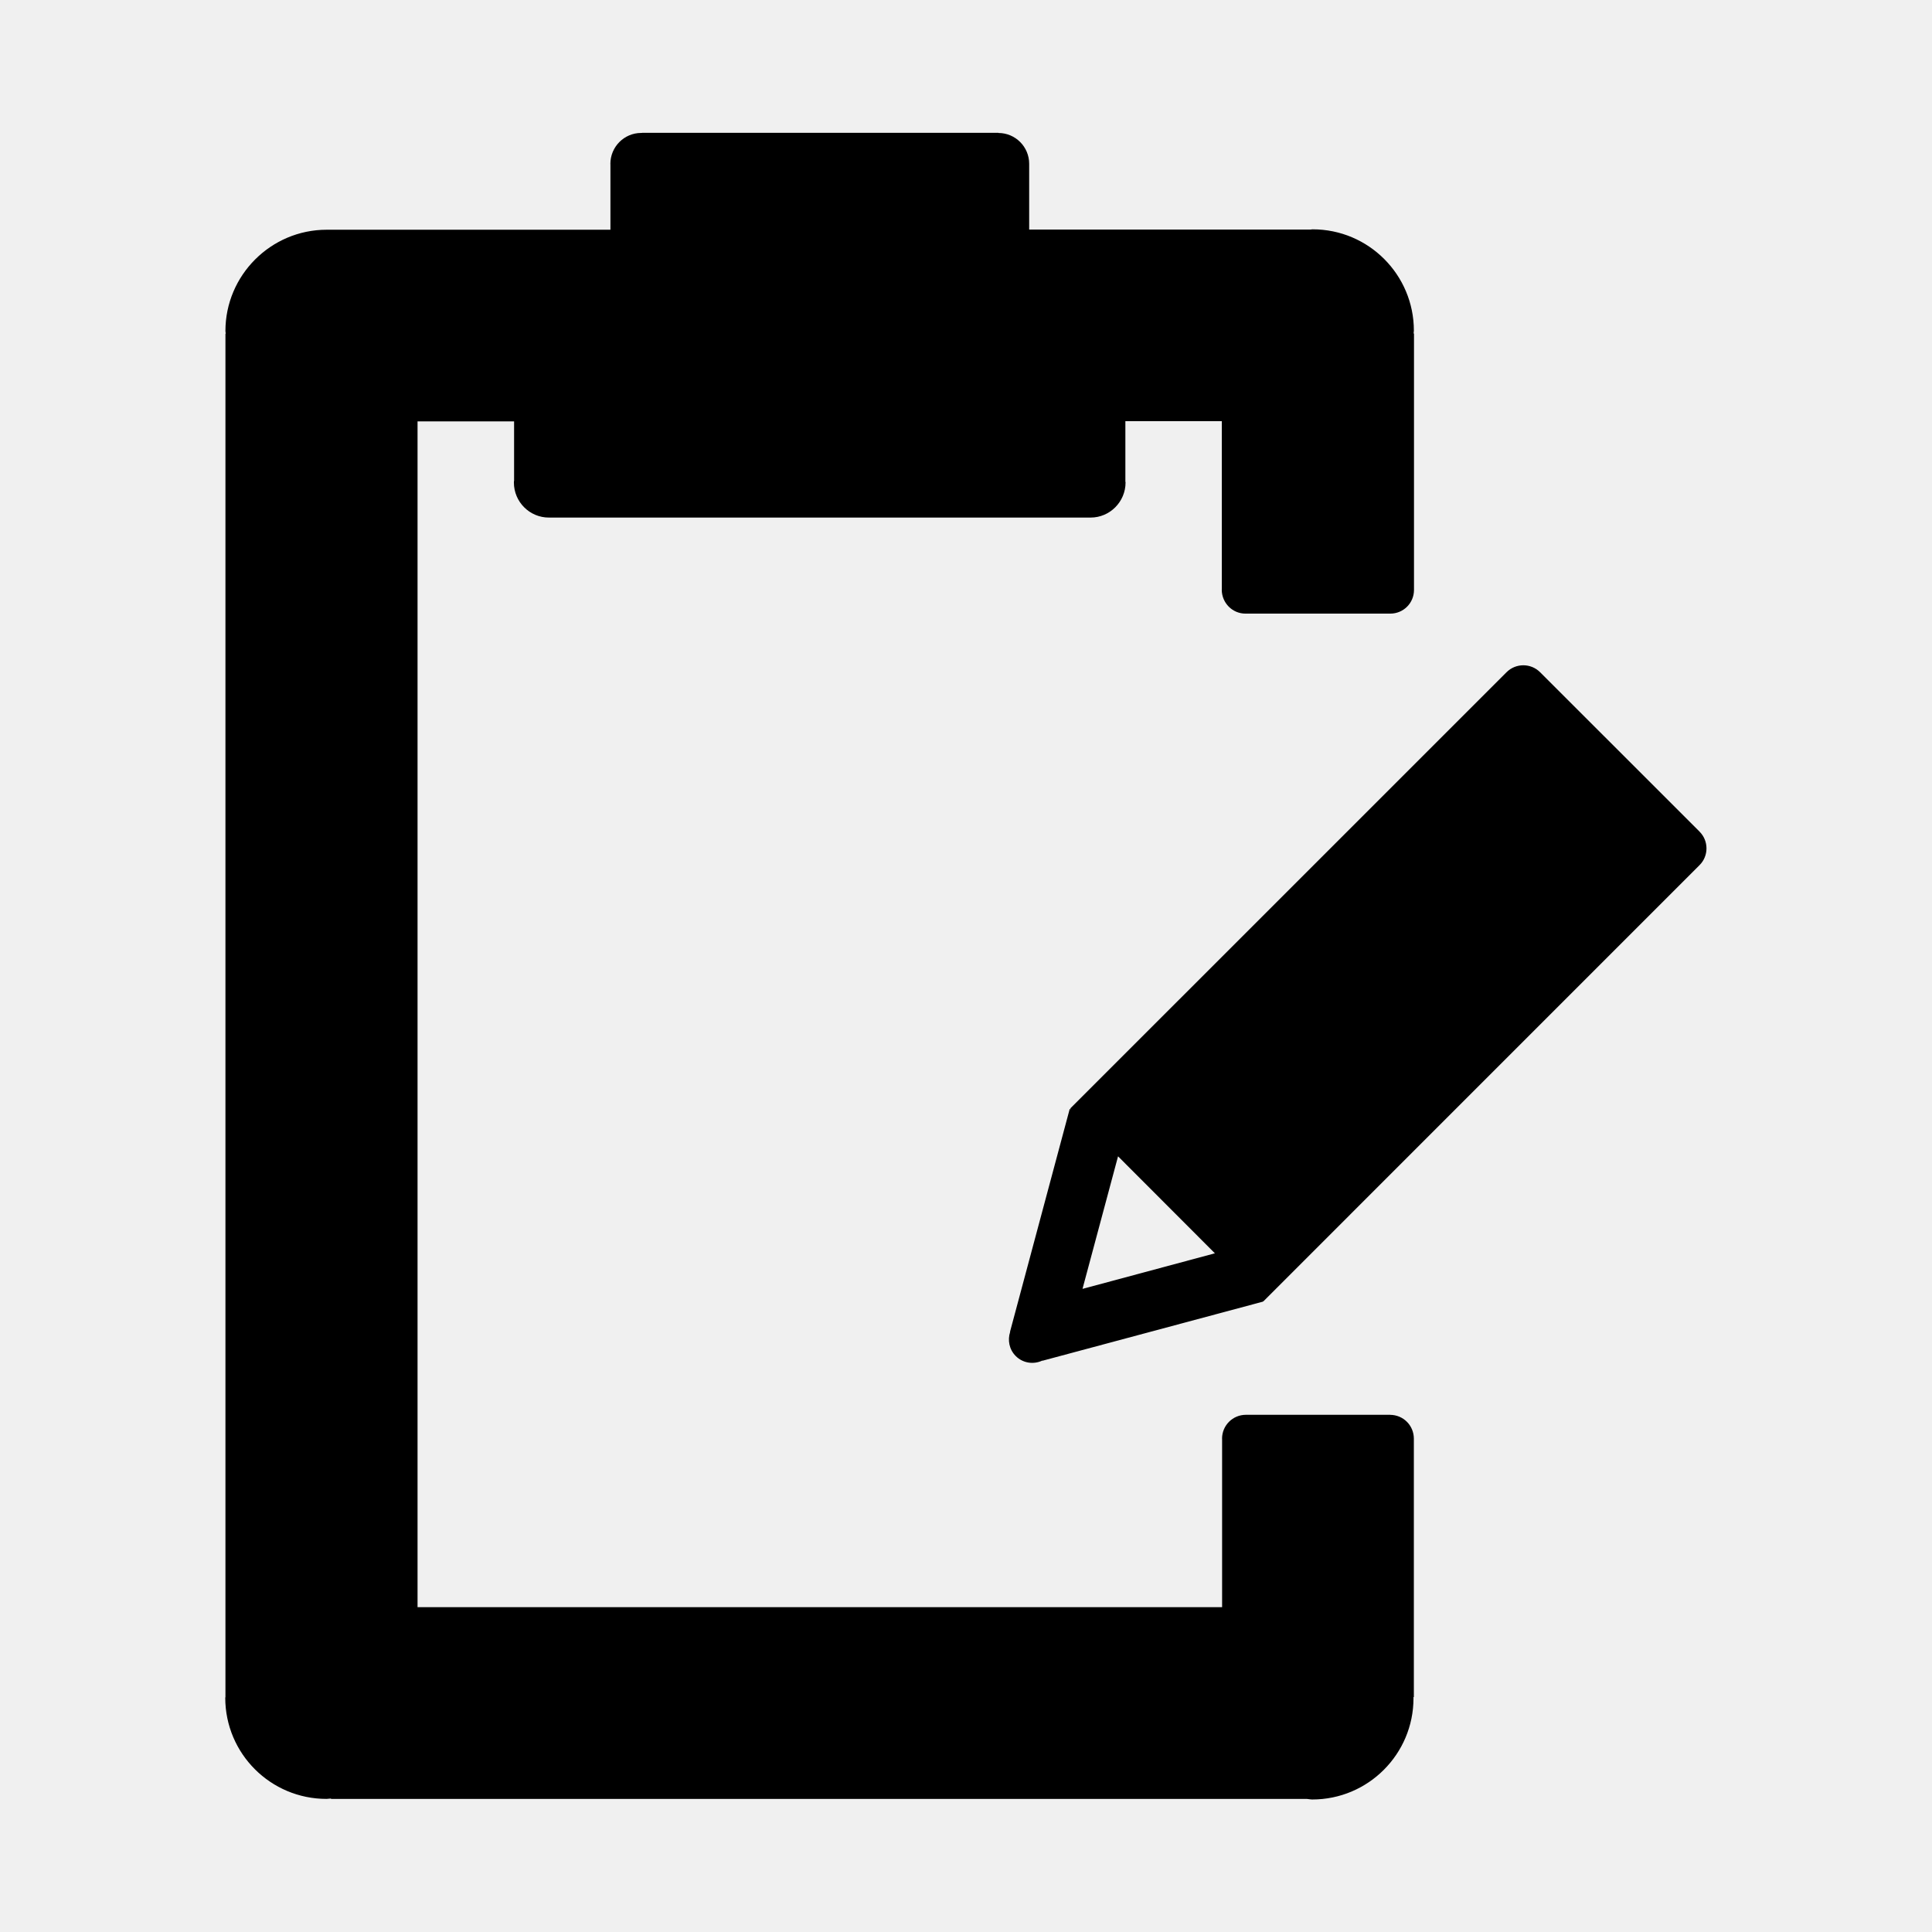
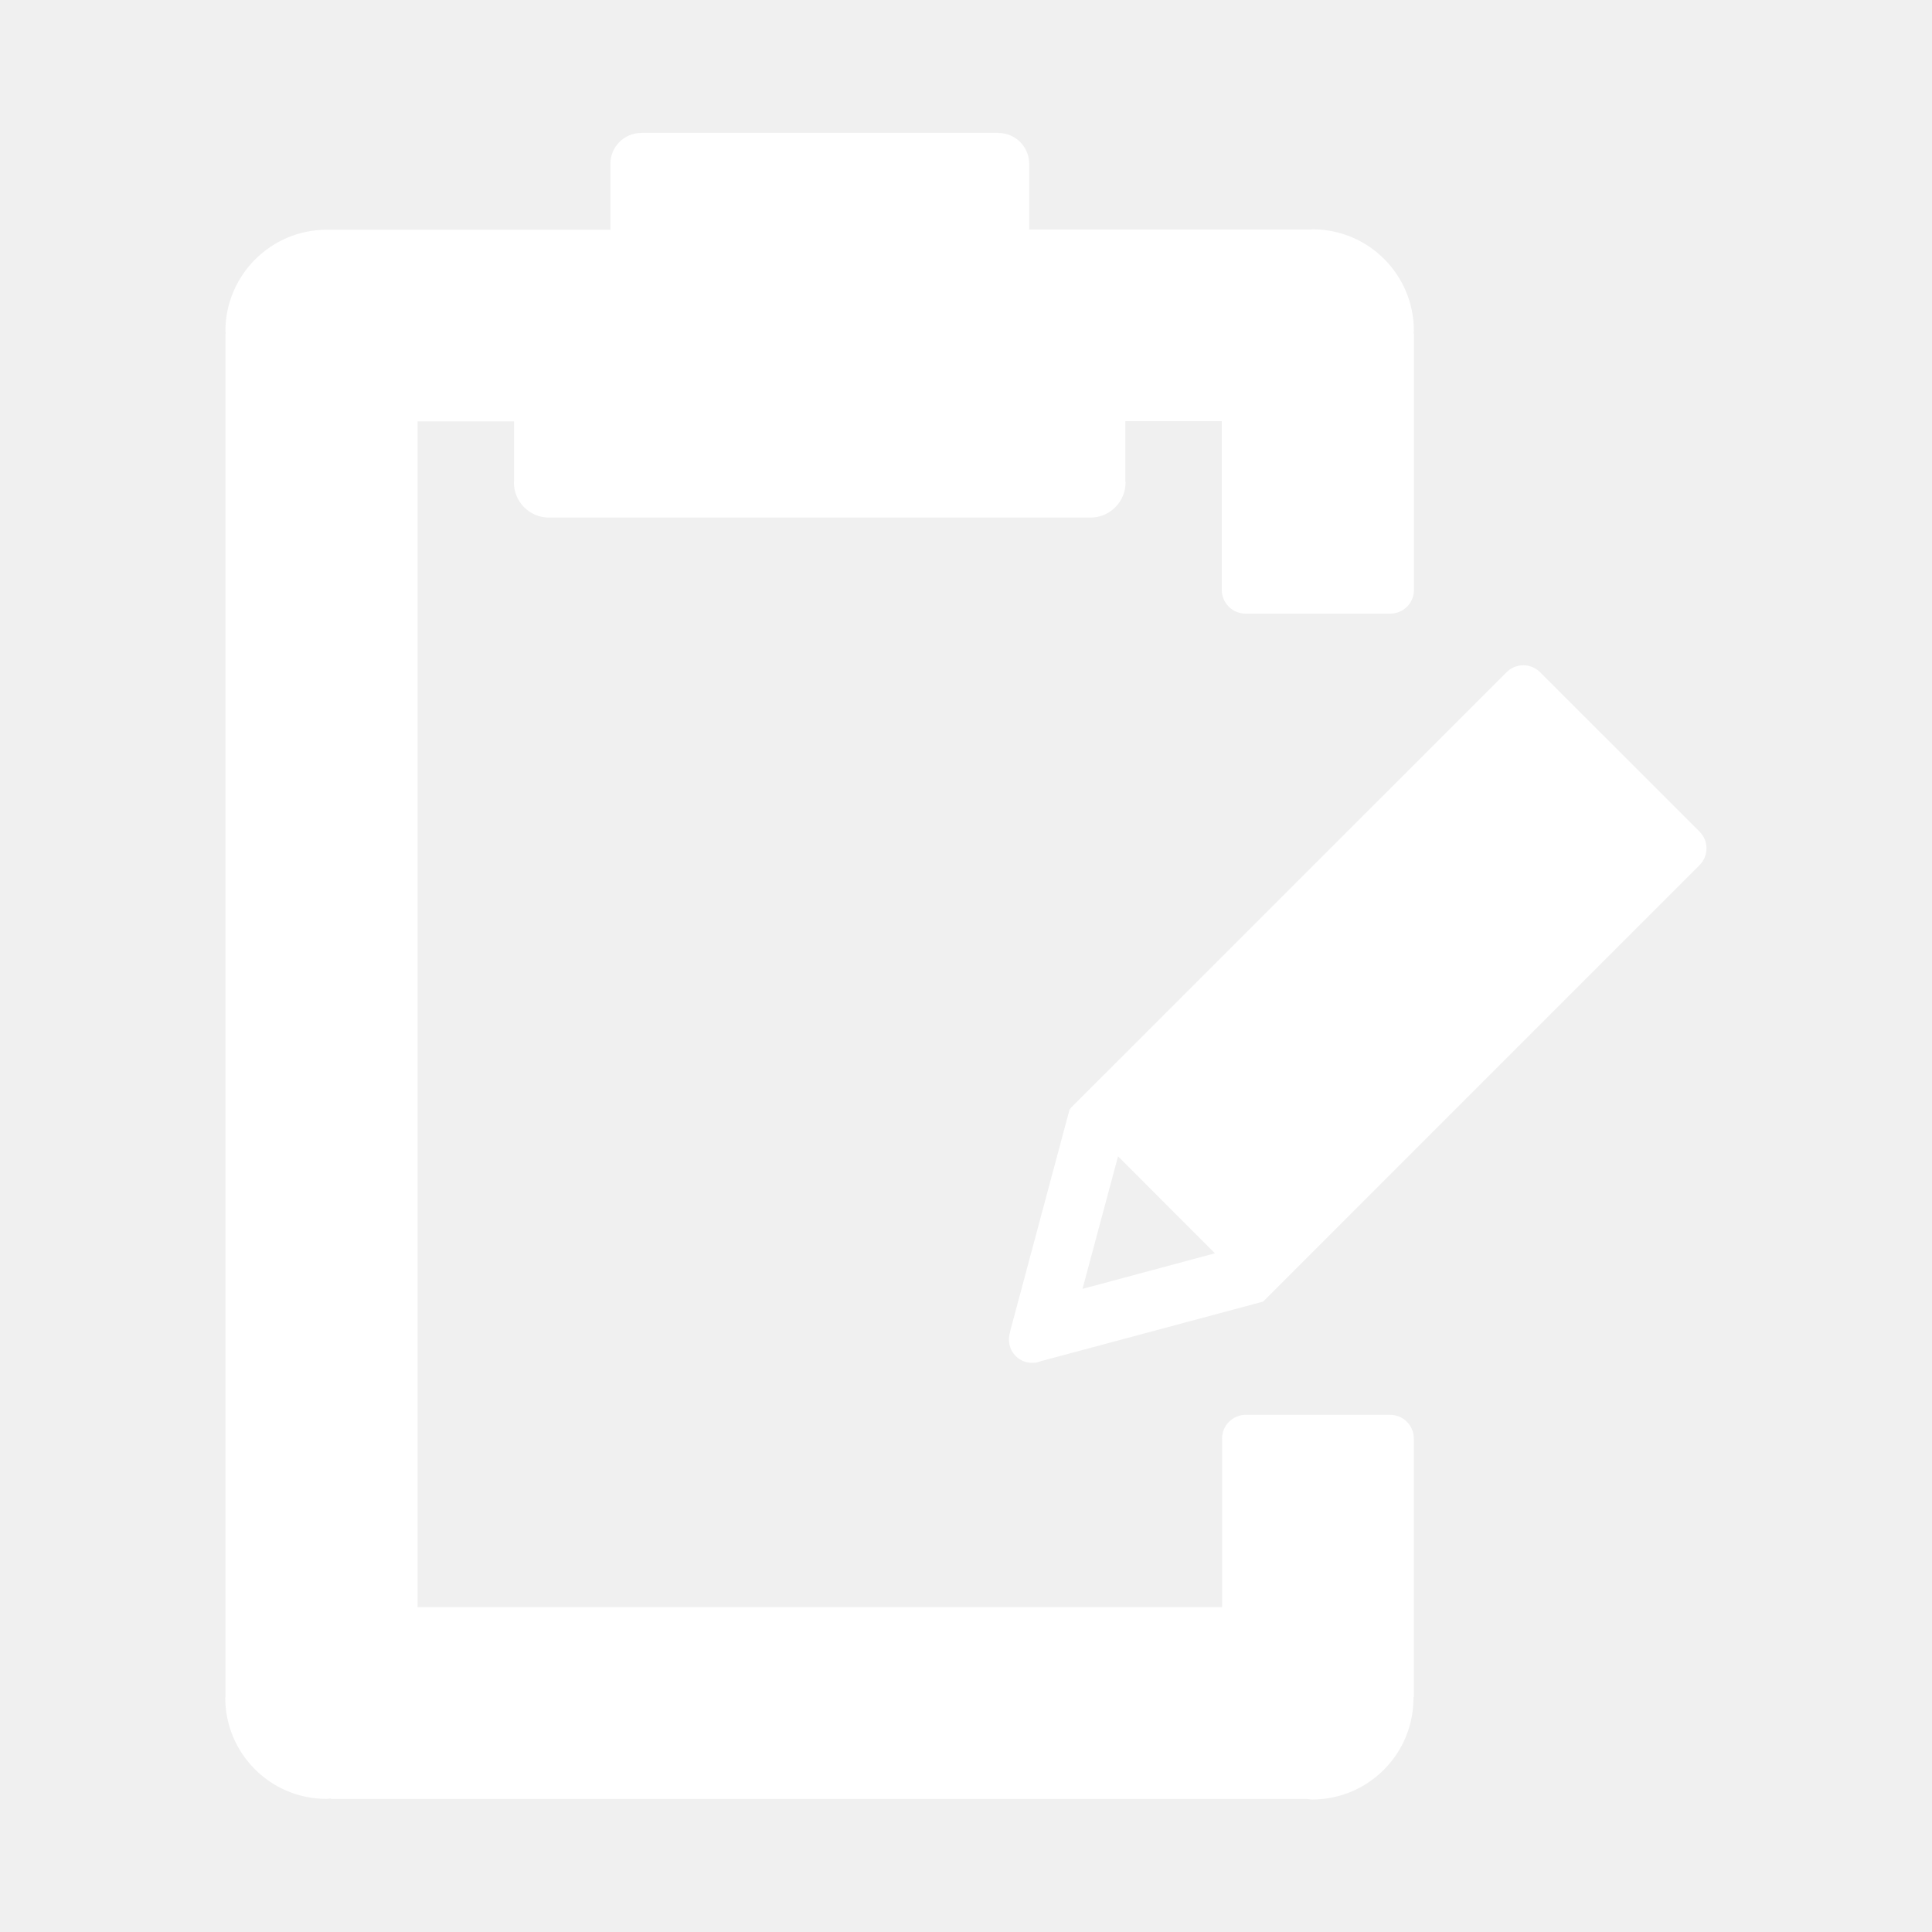
<svg xmlns="http://www.w3.org/2000/svg" width="100" height="100" viewBox="0 0 100 100">
-   <path d="M87.97 43.045l-8.254-8.25c-.478-.48-1.26-.48-1.738 0l-22.583 22.58.045.045-.072-.02-3.09 11.534.008.002c-.14.425-.053.908.286 1.25.376.378.93.45 1.383.236l.002.01 11.415-3.06-.007-.027.02.02L87.967 44.78c.48-.476.48-1.26 0-1.735zM56.034 66.697l1.836-6.846 5.013 5.02-6.848 1.84z" />
-   <path d="M71.967 73.23h-7.484c-.68.003-1.226.548-1.23 1.23l.003.01v8.716H21.612V21.81h4.997v3.068c-.01.033-.01.063-.01.097 0 .998.81 1.814 1.81 1.814l.01-.01v.01h28.03c1 0 1.81-.82 1.81-1.82 0-.017-.01-.03-.01-.046V21.8h4.992v8.718l-.003.013c.007.68.55 1.23 1.23 1.23h7.49c.68 0 1.225-.54 1.23-1.22V17.26h-.02c0-.05.014-.095.014-.145 0-2.893-2.345-5.245-5.24-5.245-.04 0-.076.01-.116.012H53.27V8.478c0-.88-.712-1.593-1.59-1.595v-.008H33.23v.006h-.043c-.88 0-1.594.72-1.594 1.6l.003.03v3.38H16.91c-2.893 0-5.242 2.36-5.242 5.24 0 .05.014.09.015.14h-.014v70.57l-.01.03c0 2.9 2.35 5.24 5.243 5.24.08 0 .15-.02.23-.02v.02h50.5c.097.005.19.03.29.03 2.893 0 5.24-2.35 5.24-5.24 0-.02-.007-.036-.007-.055h.026V74.46c-.004-.682-.548-1.226-1.23-1.228z" />
+   <path fill="#fff" d="M87.97 43.045l-8.254-8.25c-.478-.48-1.26-.48-1.738 0l-22.583 22.58.045.045-.072-.02-3.09 11.534.008.002c-.14.425-.053.908.286 1.25.376.378.93.45 1.383.236l.002.01 11.415-3.06-.007-.027.02.02L87.967 44.78c.48-.476.48-1.26 0-1.735zM56.034 66.697l1.836-6.846 5.013 5.02-6.848 1.84z" />
+   <path fill="#fff" d="M71.967 73.23h-7.484c-.68.003-1.226.548-1.23 1.23l.003.01v8.716H21.612V21.81h4.997v3.068c-.01.033-.01.063-.01.097 0 .998.81 1.814 1.81 1.814l.01-.01v.01h28.03c1 0 1.81-.82 1.81-1.82 0-.018-.01-.03-.01-.047V21.8h4.99v8.718l-.002.013c.007.68.55 1.23 1.23 1.23h7.49c.68 0 1.225-.54 1.23-1.22V17.26h-.02c0-.05.014-.095.014-.145 0-2.893-2.345-5.245-5.24-5.245-.04 0-.076.01-.116.012H53.27V8.478c0-.88-.712-1.593-1.59-1.595v-.008H33.23v.006h-.043c-.88 0-1.594.72-1.594 1.6l.003.03v3.38H16.91c-2.893 0-5.242 2.36-5.242 5.24 0 .05.014.09.015.14h-.014v70.57l-.01.03c0 2.9 2.35 5.24 5.242 5.24.08 0 .15-.02.23-.02v.02h50.5c.097.006.19.03.29.03 2.893 0 5.24-2.35 5.24-5.24 0-.02-.007-.035-.007-.054h.026V74.46c-.003-.682-.547-1.226-1.23-1.228z" />
</svg>
